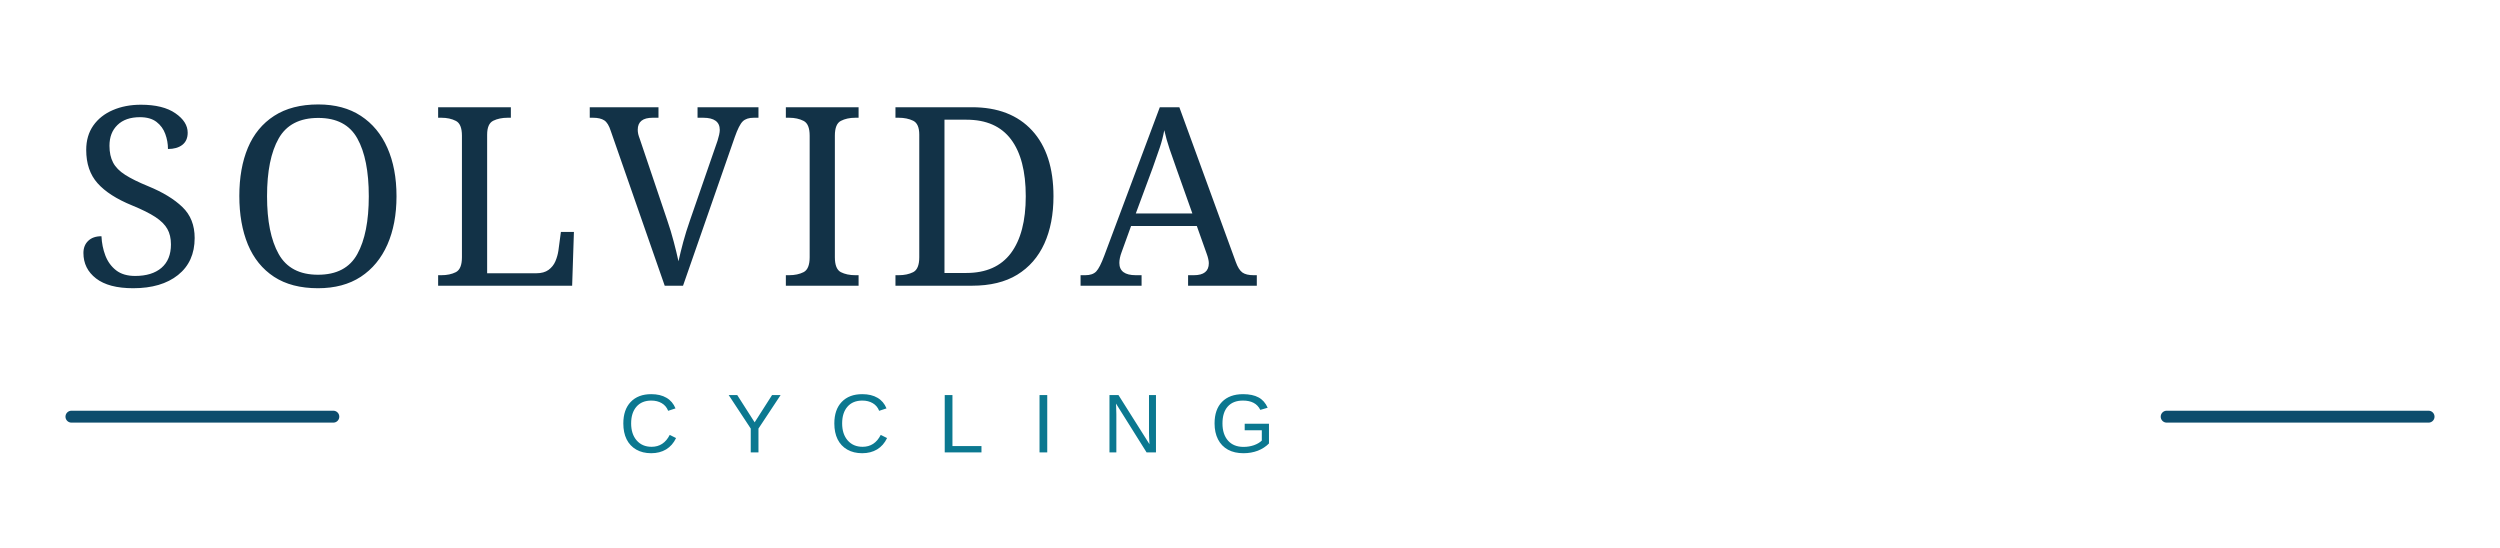
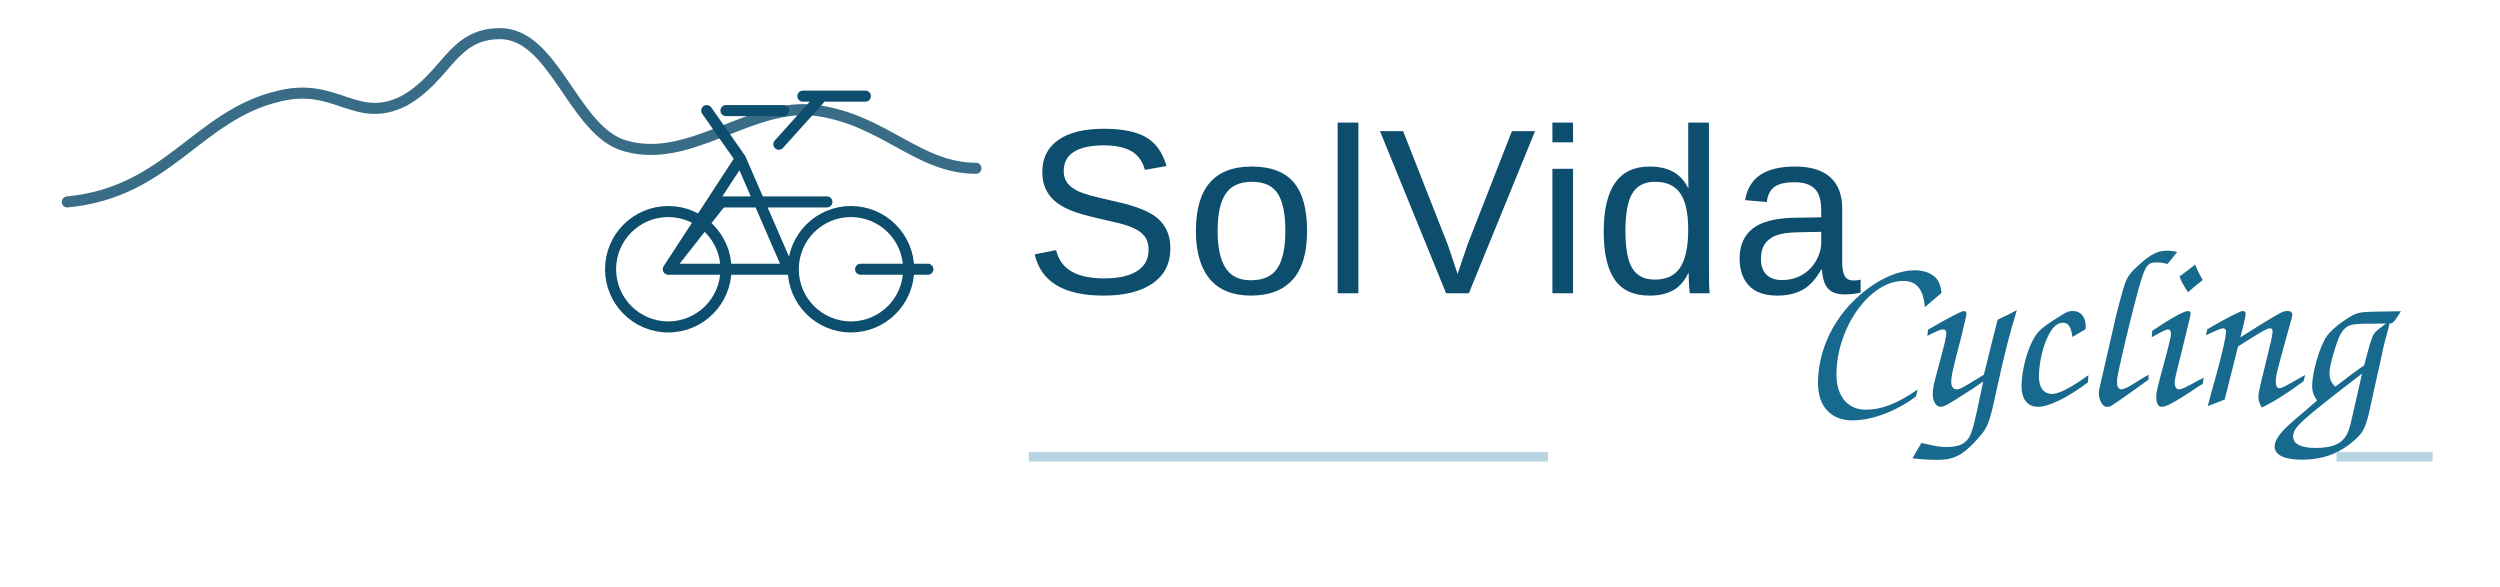
- <svg xmlns="http://www.w3.org/2000/svg" viewBox="0 0 420 92" role="img" aria-labelledby="title">
-   <g fill="none" stroke="#0d4d6d" stroke-width="2" stroke-linecap="round">
-     <path d="M12 70h44M364 70h44" />
+ <svg xmlns="http://www.w3.org/2000/svg" viewBox="0 0 520 122" role="img" aria-labelledby="title">
+   <g fill="none" stroke="#0d4d6d" stroke-width="2.3" stroke-linecap="round" stroke-linejoin="round">
+     <path d="M14 42c21-2 27-18 44-22 12-3 16 6 26 1 9-5 10-14 20-14 11 0 15 19 25 23 14 5 27-9 41-7 14 2 21 12 33 12" opacity=".82" />
+     <circle cx="139" cy="56" r="12" />
+     <circle cx="177" cy="56" r="12" />
+     <path d="M139 56l15-23 10 23h-25l11-14h22m-18-9l-7-10m4 0h12m-1 7 9-10m-4 0h13m-1 36h14" />
  </g>
-   <text x="12" y="48" font-family="Georgia,serif" font-size="42" fill="#123247" letter-spacing="3">SOLVIDA</text>
-   <text x="104" y="76" font-family="Arial,sans-serif" font-size="14" fill="#0b7890" letter-spacing="8">CYCLING</text>
+   <text x="213" y="61" font-family="Poppins,Arial,sans-serif" font-size="49" font-weight="300" fill="#0d4d6d" letter-spacing="1">SolVida</text>
+   <text x="374" y="84" font-family="Segoe Script,Brush Script MT,cursive" font-size="47" fill="#17698d">Cycling</text>
+   <path d="M214 95h108" stroke="#b9d4e2" stroke-width="2" />
+   <path d="M486 95h20" stroke="#b9d4e2" stroke-width="2" />
</svg>
